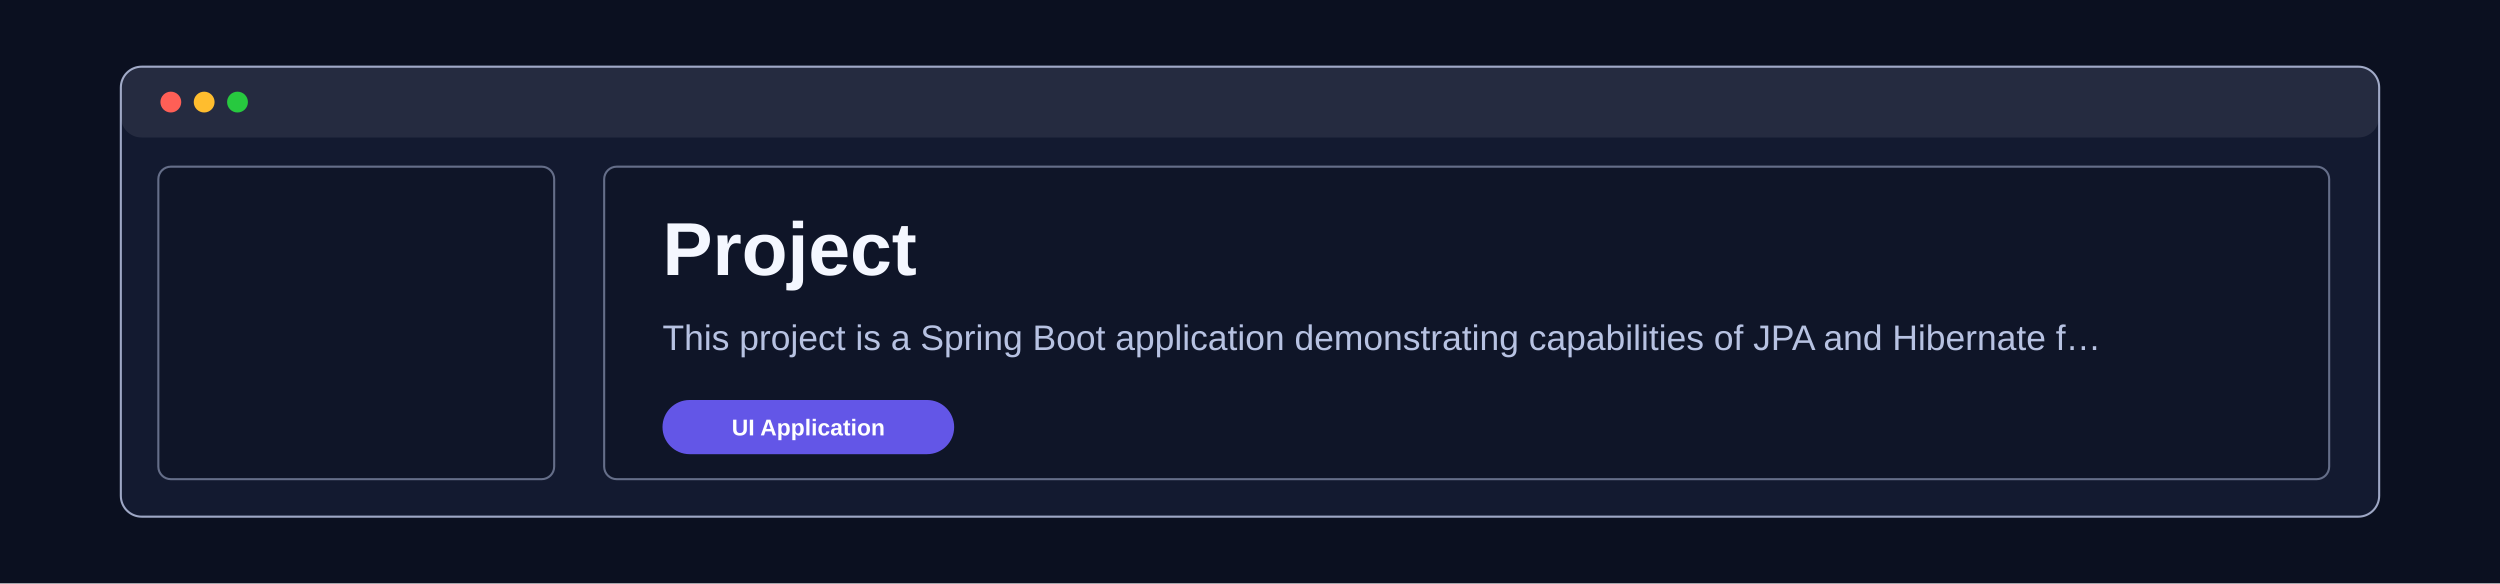
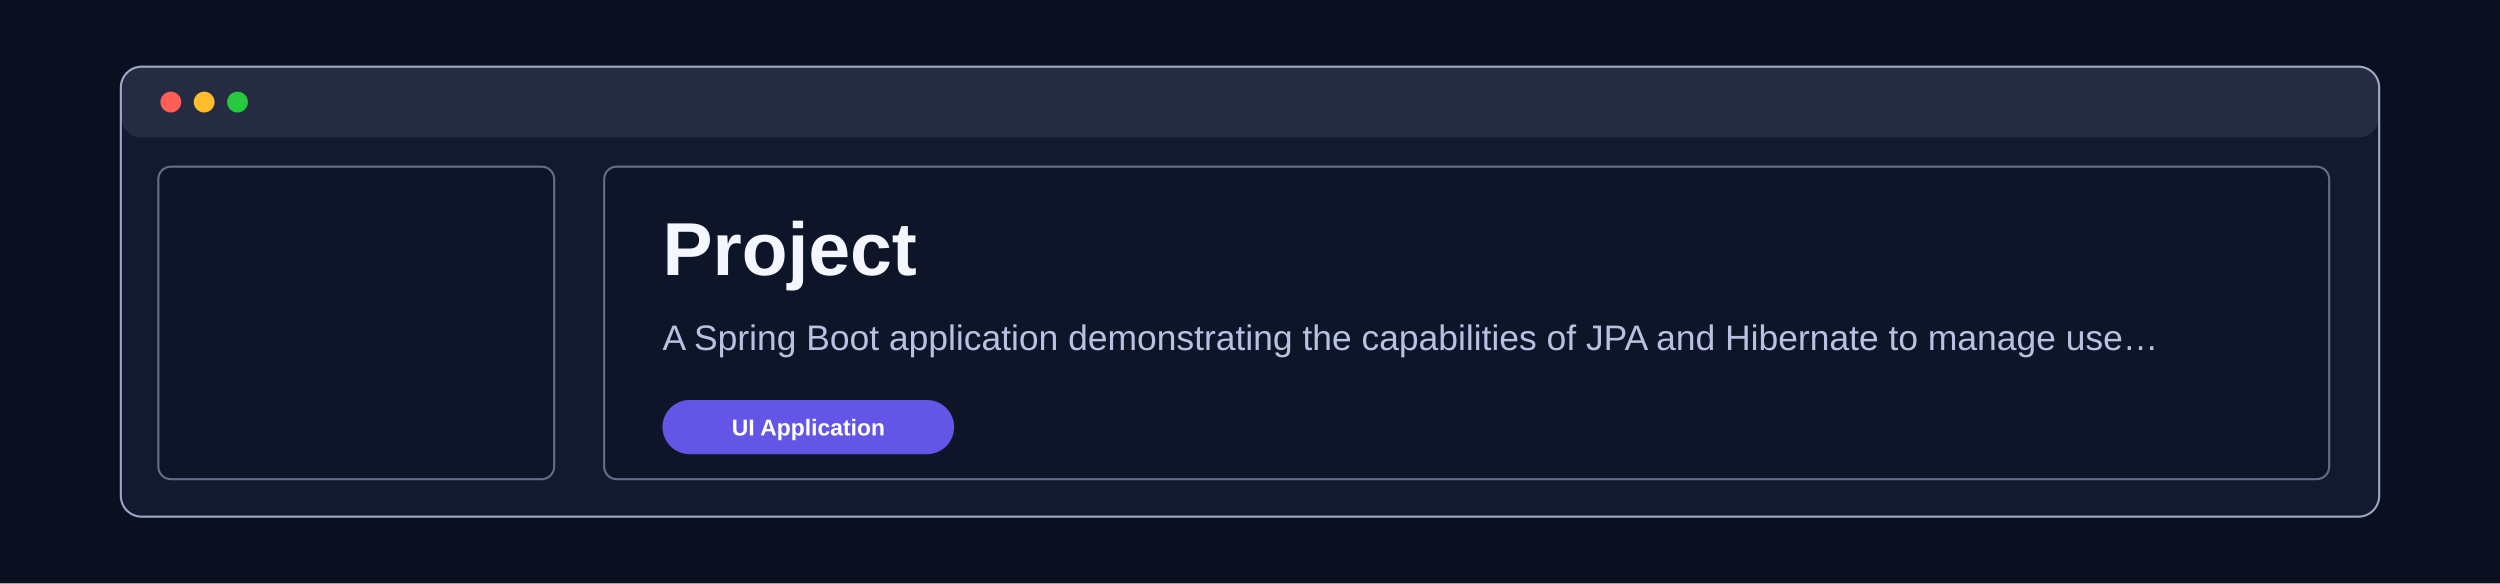
<svg xmlns="http://www.w3.org/2000/svg" width="1200" height="280" viewBox="0 0 1200 280" role="img" aria-label="Project">
  <rect width="1200" height="280" fill="#0b1020" />
  <rect x="58" y="32" width="1084" height="216" rx="10" fill="#141c33" stroke="#b7c2e2" stroke-width="1" opacity="0.85" />
  <rect x="58" y="32" width="1084" height="34" rx="10" fill="#f4f7ff" opacity="0.08" />
  <circle cx="82" cy="49" r="5" fill="#ff5f56" />
  <circle cx="98" cy="49" r="5" fill="#ffbd2e" />
  <circle cx="114" cy="49" r="5" fill="#27c93f" />
  <rect x="76" y="80" width="190" height="150" rx="6" fill="#0b1020" stroke="#b7c2e2" stroke-width="1" opacity="0.5" />
  <rect x="290" y="80" width="828" height="150" rx="6" fill="#0b1020" stroke="#b7c2e2" stroke-width="1" opacity="0.5" />
  <text x="318" y="132" fill="#f4f7ff" font-family="Arial, Helvetica, sans-serif" font-size="36" font-weight="700">Project</text>
-   <text x="318" y="168" fill="#b7c2e2" font-family="Arial, Helvetica, sans-serif" font-size="17">This project is a Spring Boot application demonstrating capabilities of JPA and Hibernate f…</text>
+   <text x="318" y="168" fill="#b7c2e2" font-family="Arial, Helvetica, sans-serif" font-size="17">A Spring Boot application demonstrating the capabilities of JPA and Hibernate to manage use…</text>
  <rect x="318" y="192" width="140" height="26" rx="13" fill="#6d5dfc" opacity="0.9" />
  <text x="388" y="209" fill="#ffffff" font-family="Arial, sans-serif" font-size="11" font-weight="bold" text-anchor="middle">UI Application</text>
</svg>
